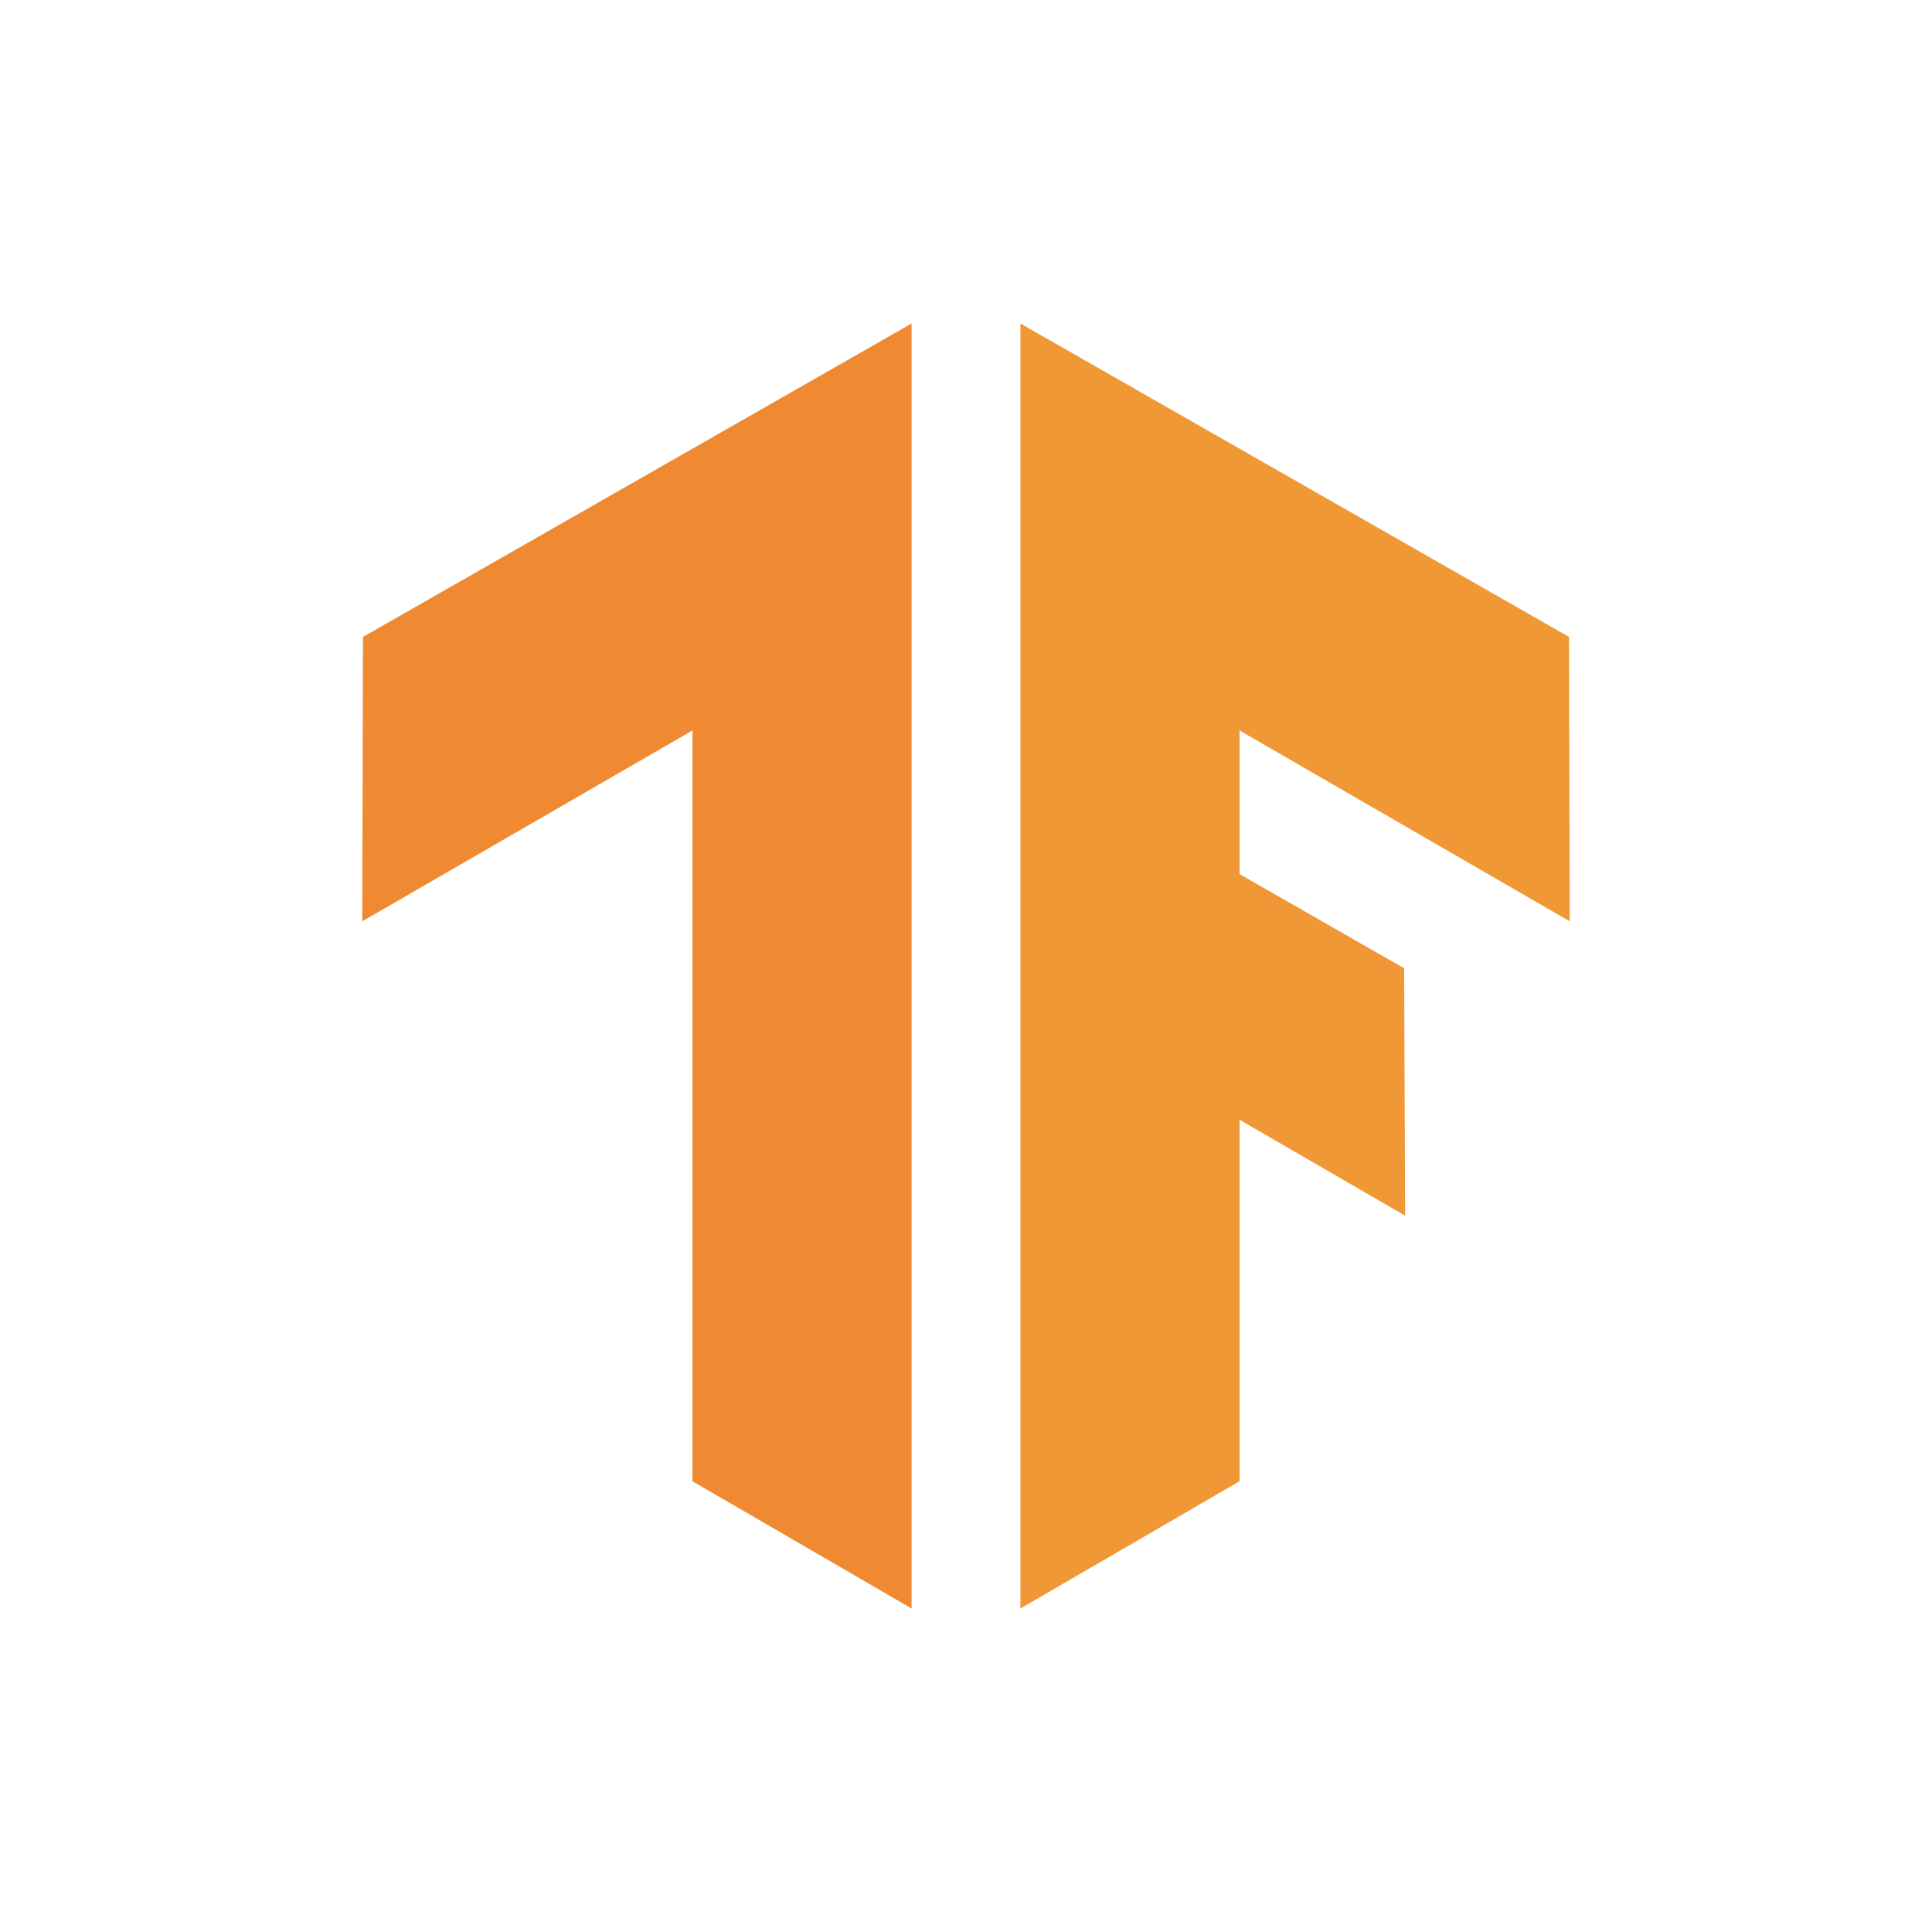
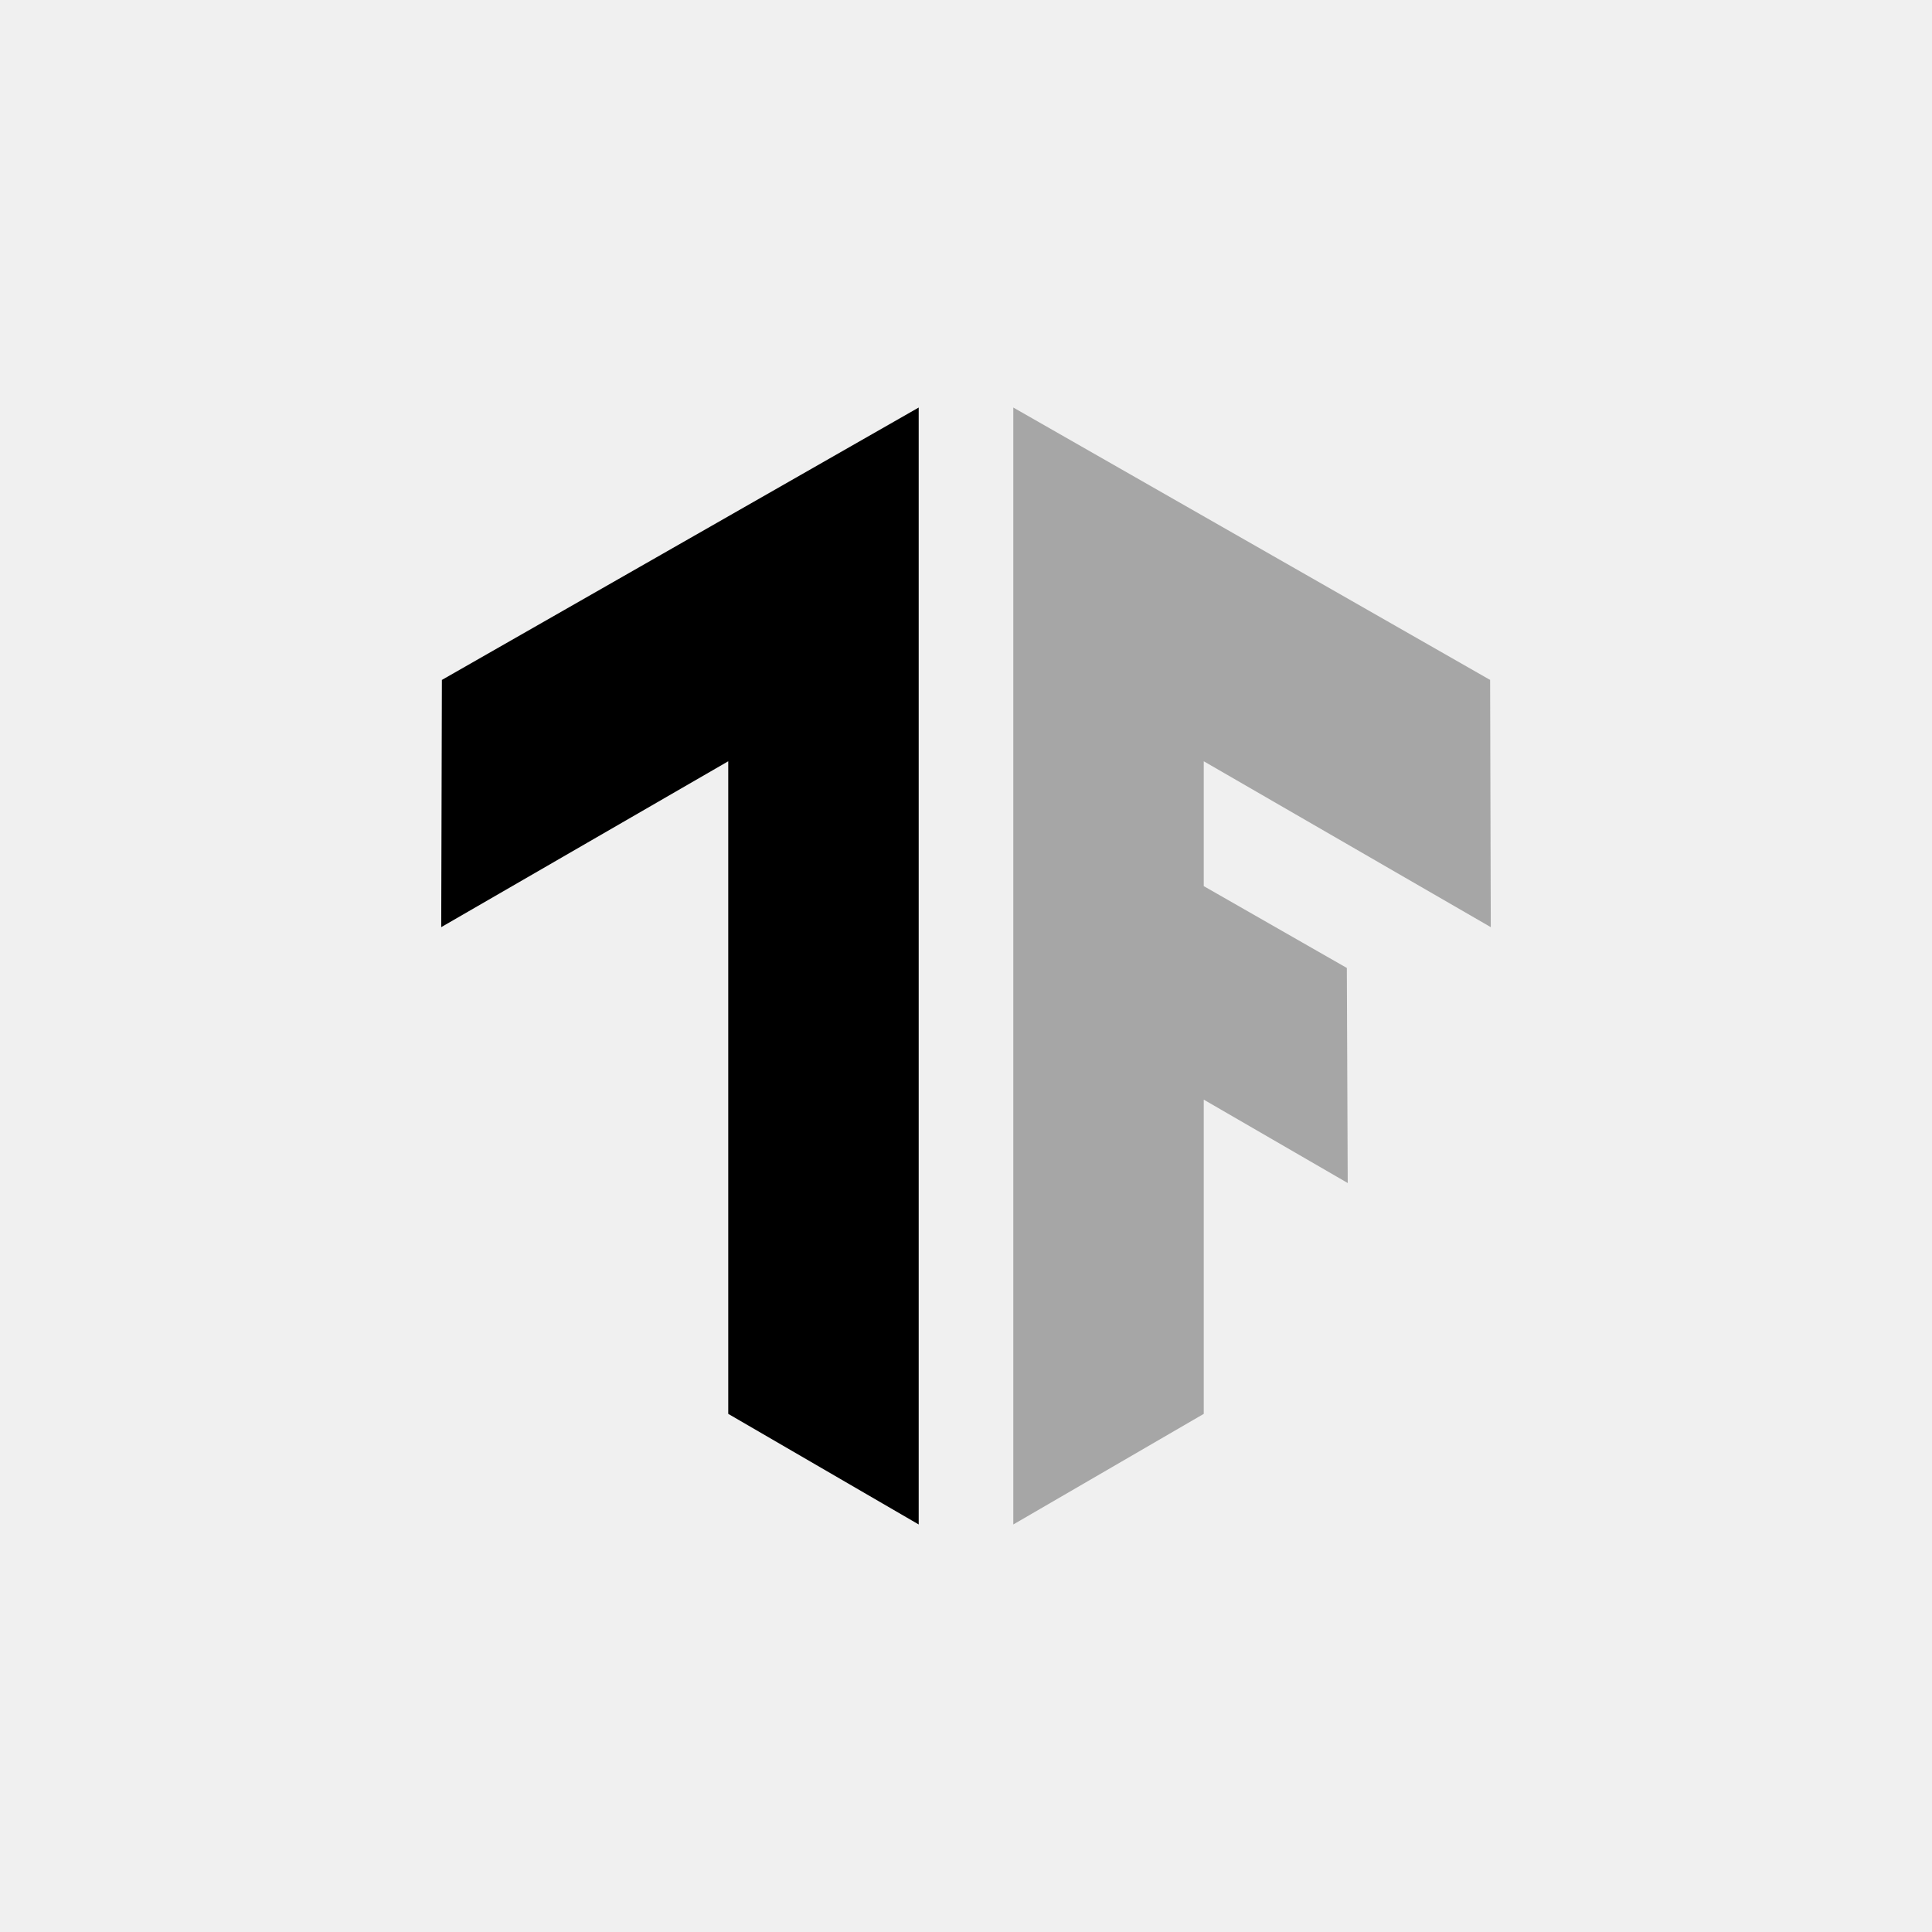
<svg xmlns="http://www.w3.org/2000/svg" width="100%" height="100%" viewBox="0 0 64 64" version="1.1" xml:space="preserve" style="fill-rule:evenodd;clip-rule:evenodd;stroke-linejoin:round;stroke-miterlimit:2;">
-   <g transform="matrix(2.52457,0,0,1.58159,-19.5482,-1.56556)">
-     <rect x="7.743" y="0.99" width="25.351" height="40.466" style="fill:white;" />
-   </g>
  <g>
-     <g transform="matrix(0.0836295,0,0,0.0836295,11.9916,10.7163)">
-       <path d="M0.3,124.2L217.7,0L217.7,509L130.9,458.6L130.9,161.2L0.1,236.8L0.4,124.2L0.3,124.2Z" style="fill:rgb(239,138,51);fill-rule:nonzero;" />
-     </g>
-     <g transform="matrix(0.0836295,0,0,0.0836295,11.9916,10.7163)">
-       <path d="M478.1,124.2L478.4,236.8L347.6,161.2L347.6,218.1L412.8,255.4L413.2,353.4L347.6,315.4L347.6,458.6L260.8,509L260.8,0L478.2,124.2L478.1,124.2Z" style="fill:rgb(240,151,54);fill-rule:nonzero;" />
-     </g>
+     <path d="M49.362,22.528L49.384,30.713L39.876,25.218L39.876,29.354L44.616,32.065L44.645,39.189L39.876,36.427L39.876,46.836L33.567,50.5L33.567,13.5L49.37,22.528L49.362,22.528Z" style="fill:rgb(166,166,166);fill-rule:nonzero;" />
+     <path d="M14.63,22.528L30.433,13.5L30.433,50.5L24.124,46.836L24.124,25.218L14.616,30.713L14.638,22.528L14.63,22.528Z" style="fill-rule:nonzero;" />
  </g>
</svg>
